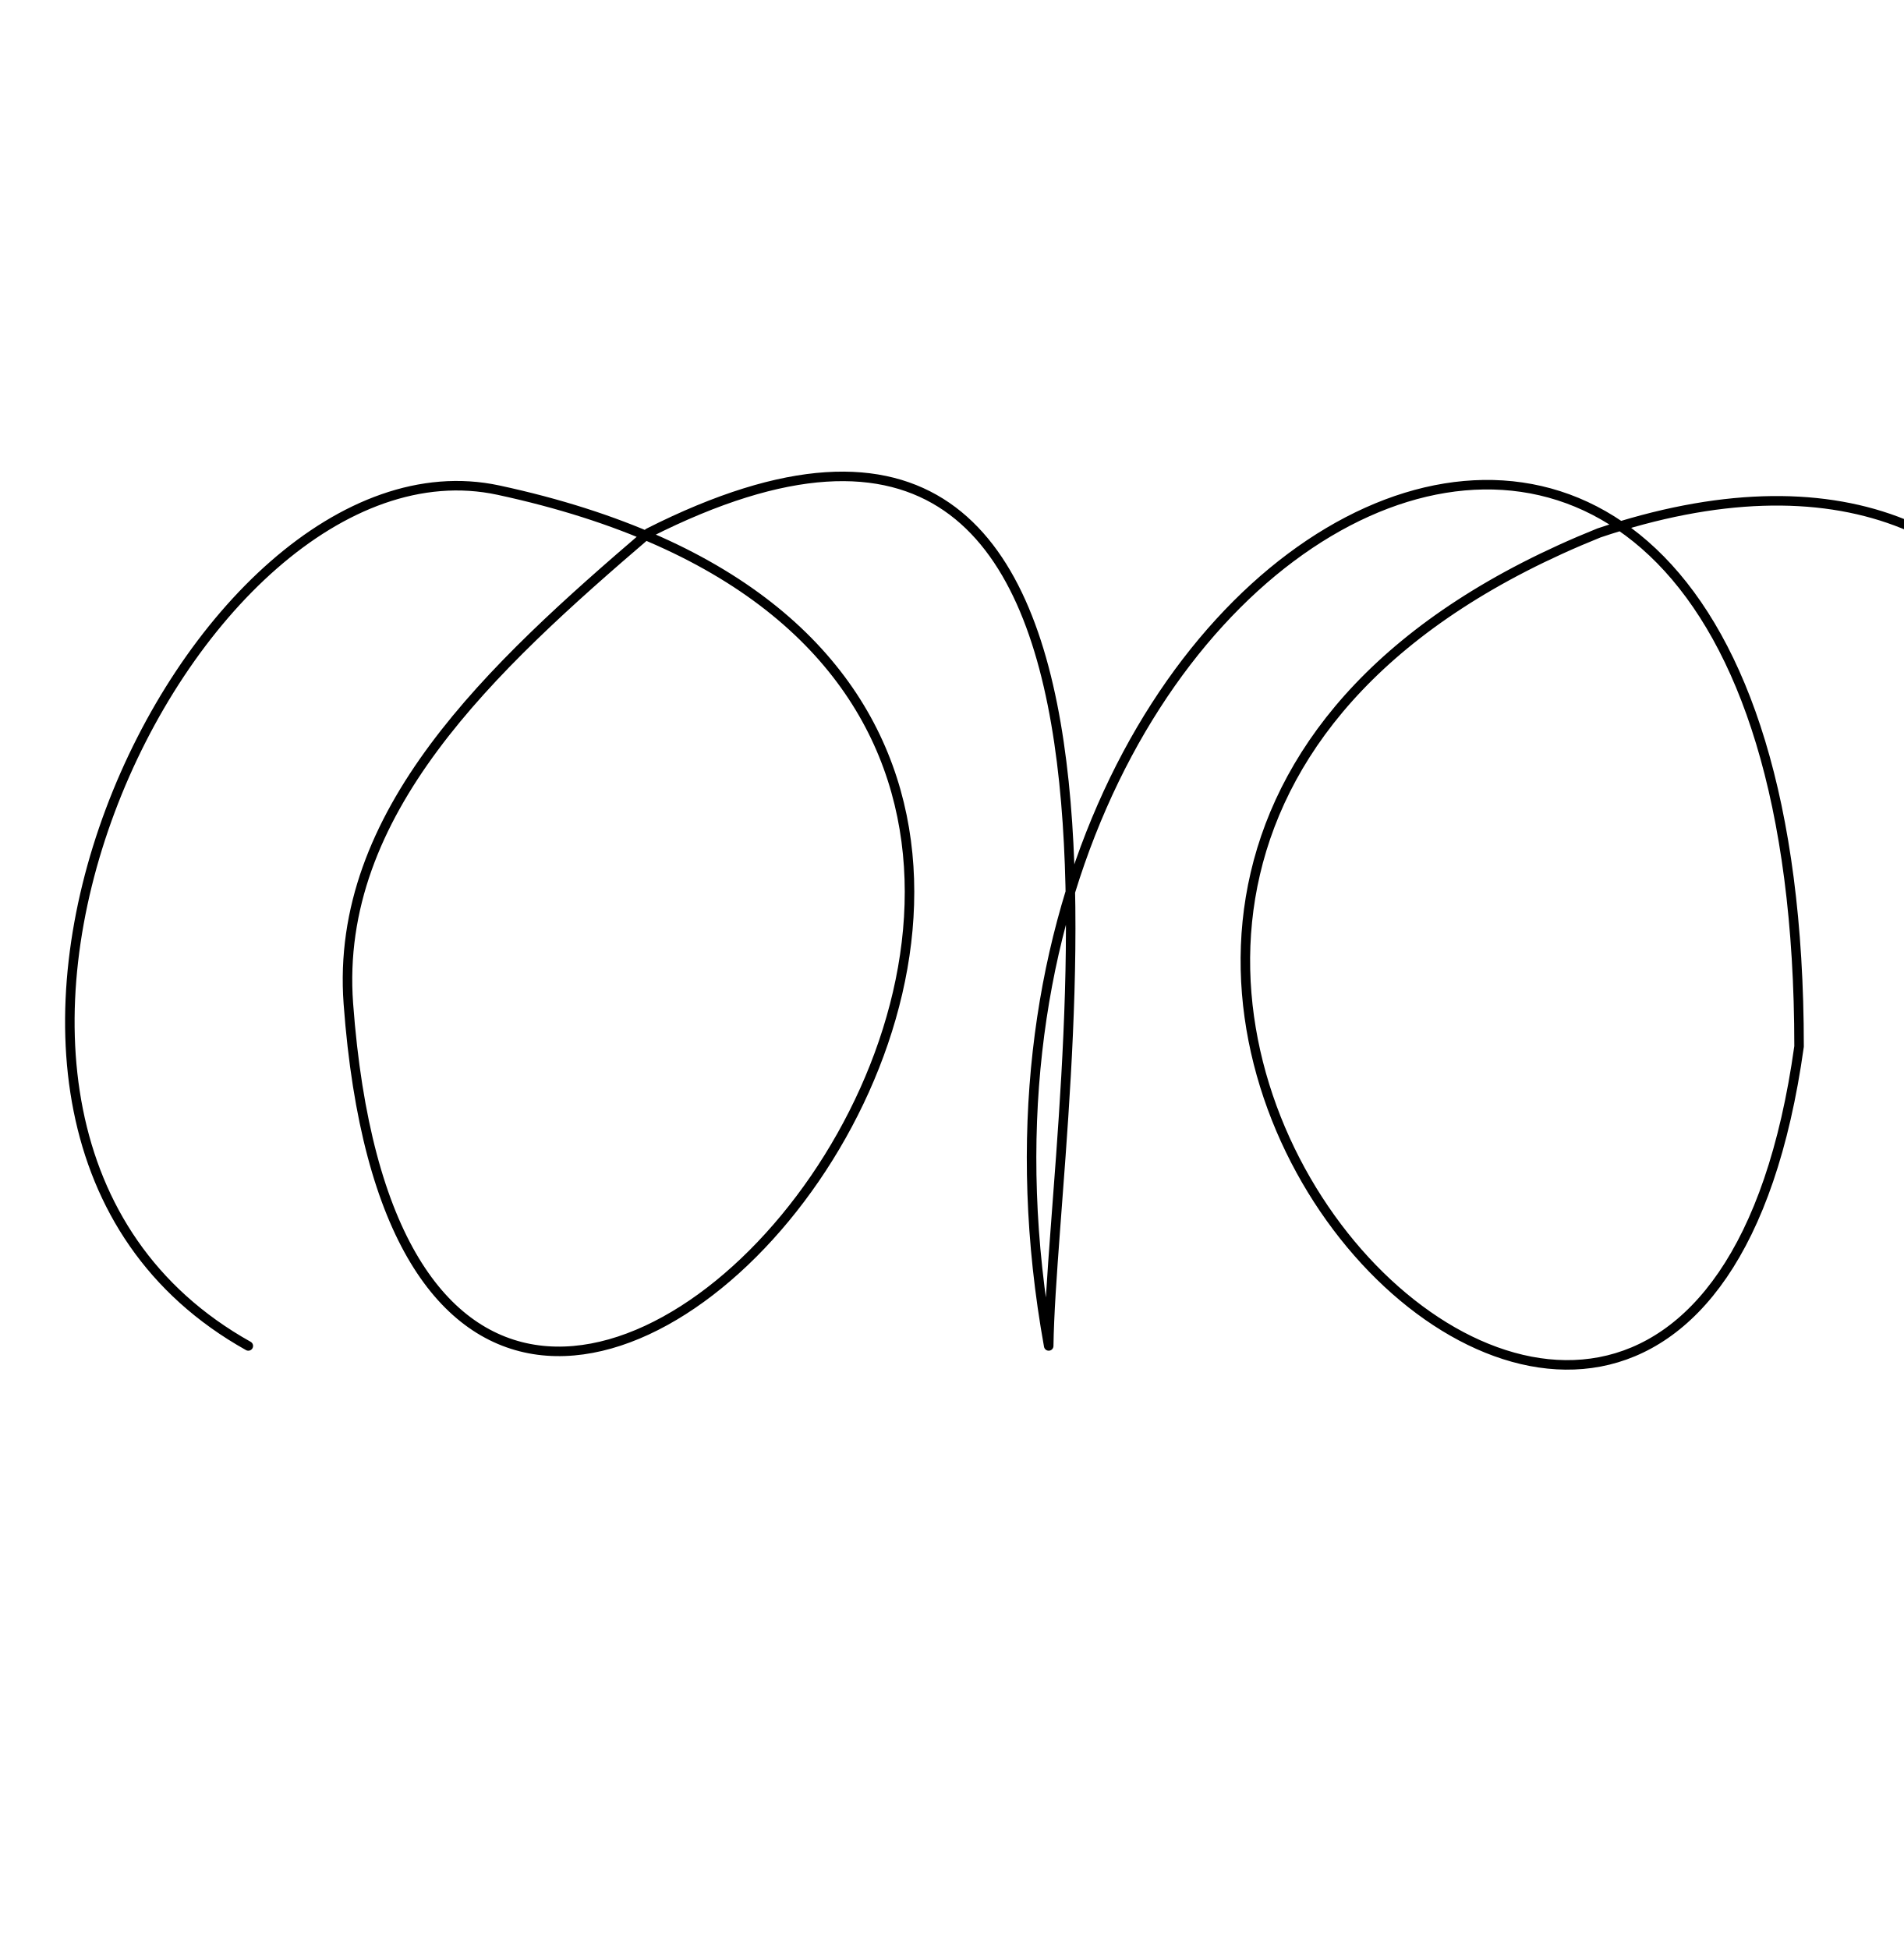
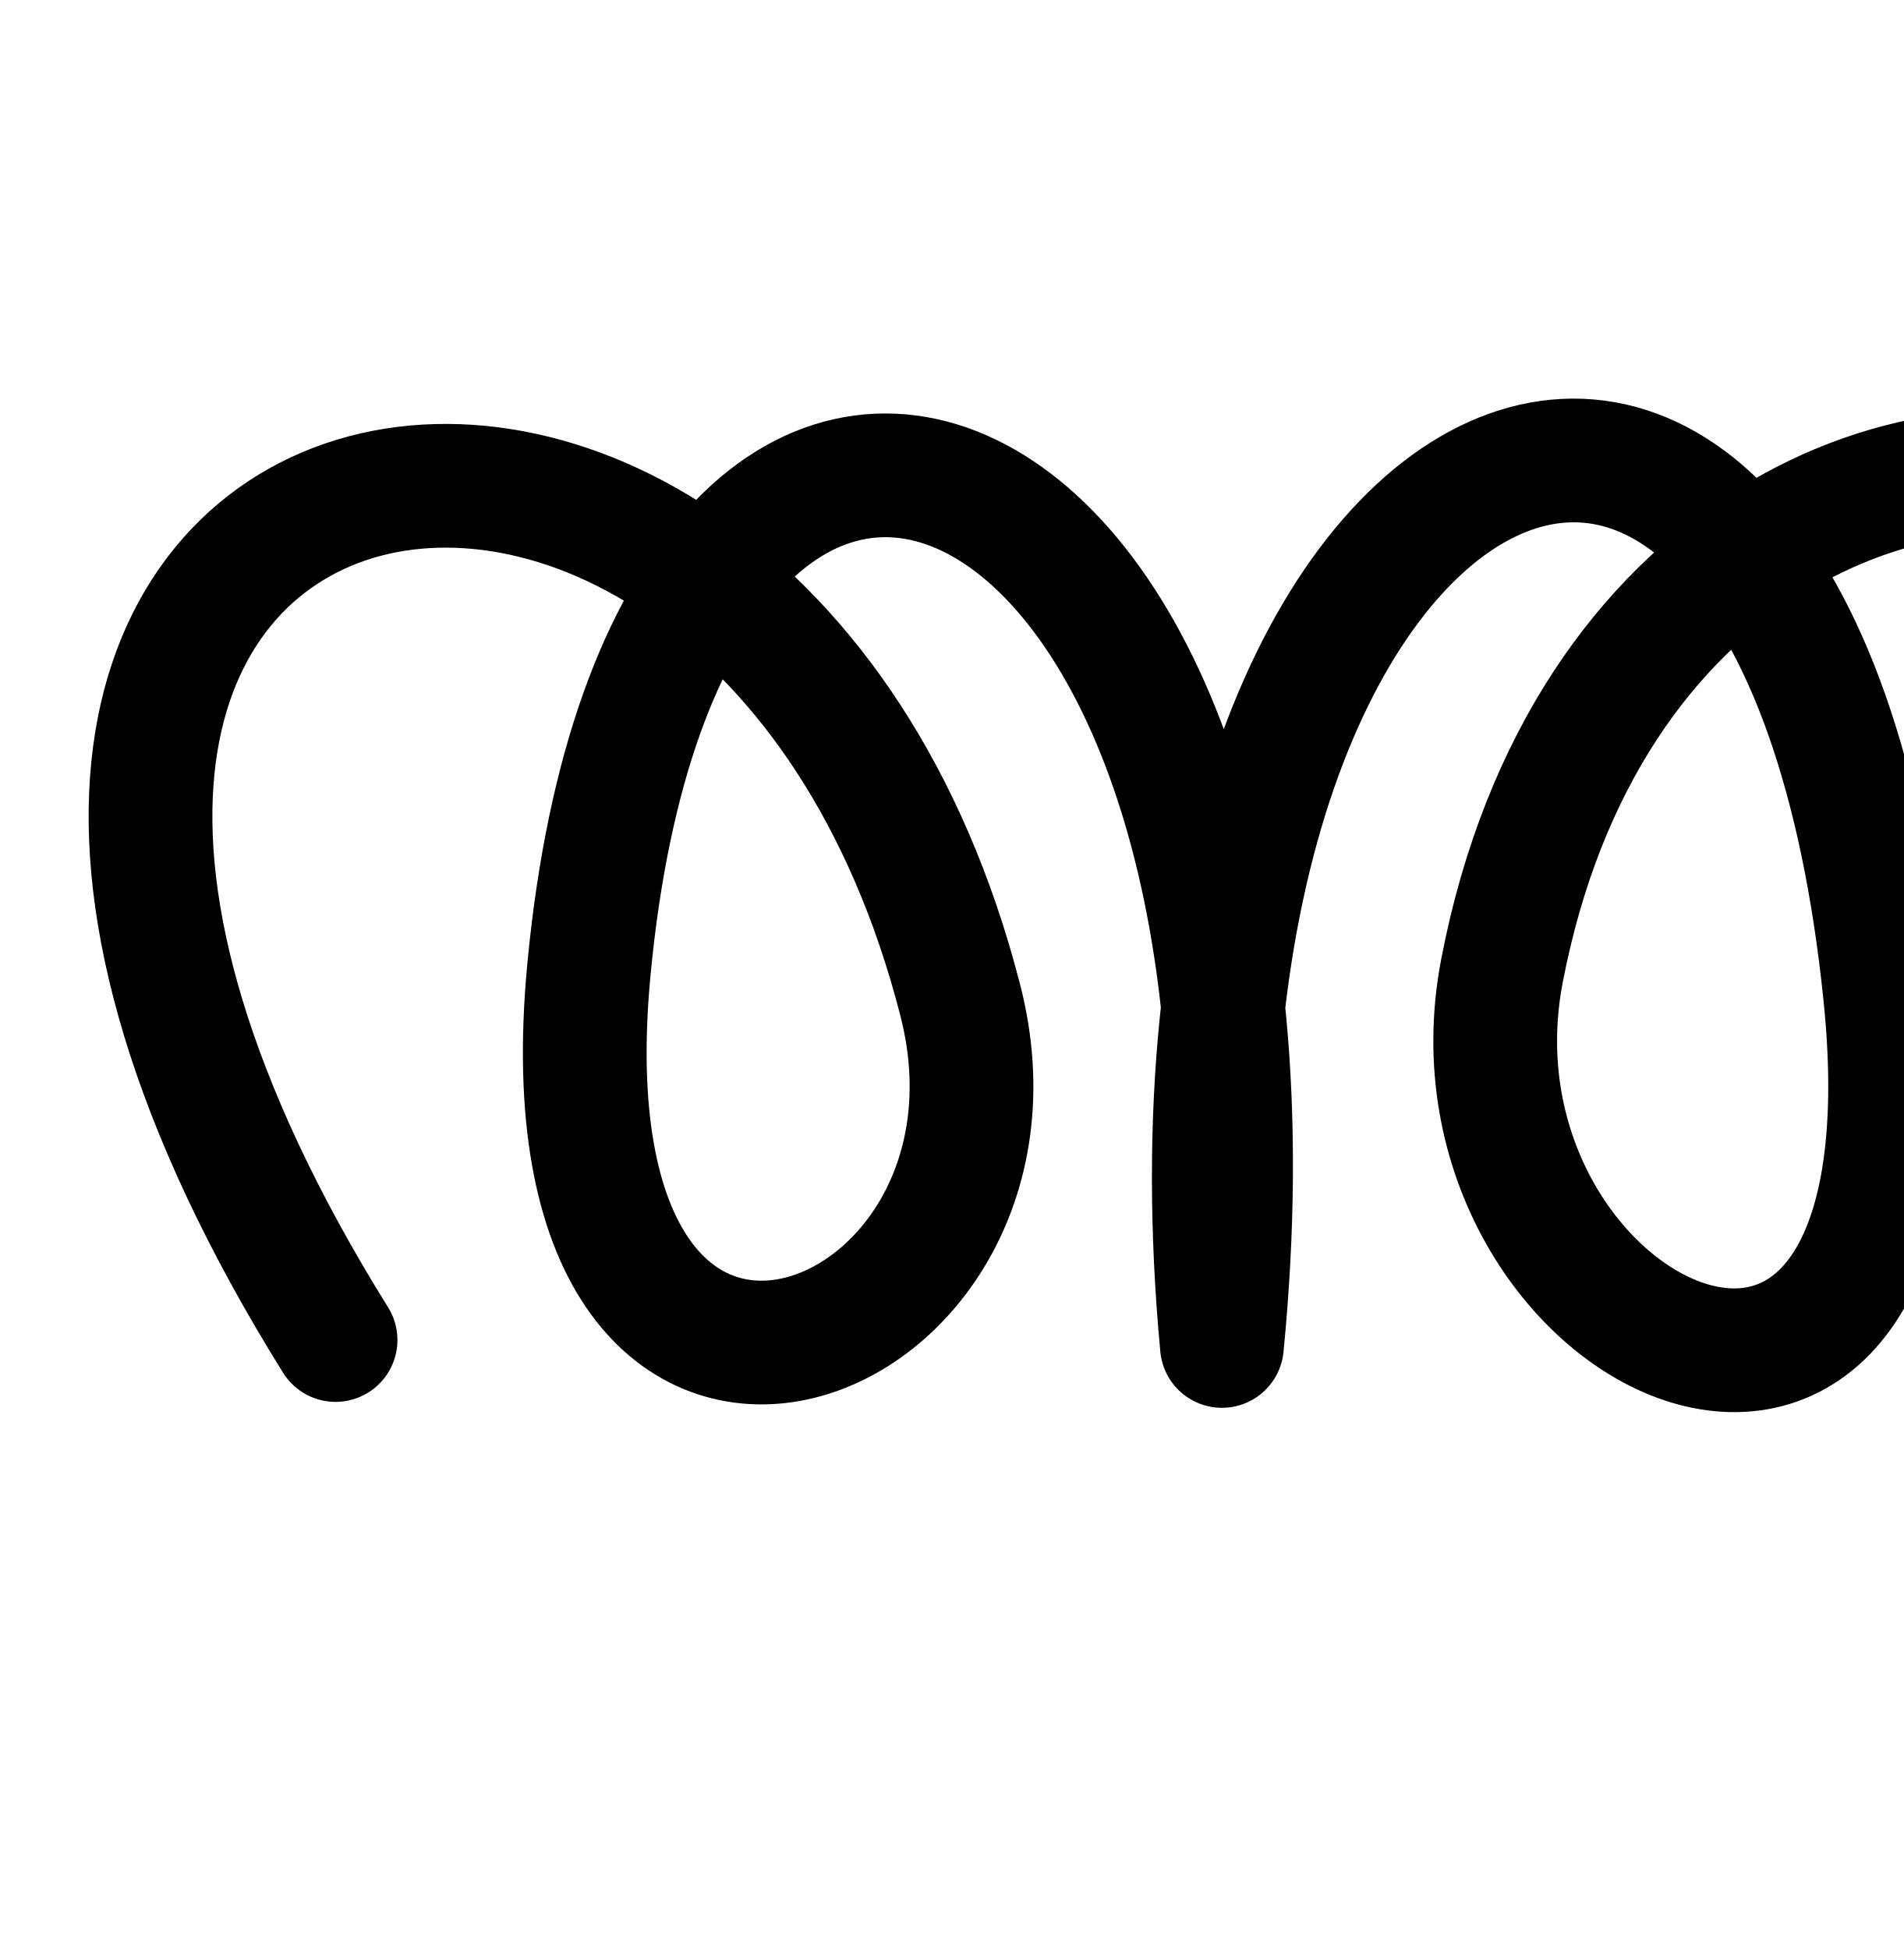
<svg xmlns="http://www.w3.org/2000/svg" width="2000" height="2048" id="svg2992" version="1.1">
  <defs id="defs5498">
    </defs>
  <g id="layer1" transform="translate(0,1048)">
-     <path style="fill:none;stroke:#000000;stroke-width:10;stroke-linecap:round;stroke-linejoin:round;stroke-miterlimit:4;stroke-opacity:1;stroke-dasharray:none" d="M 260.9,366.312 C -151.703,135.478 198.961,-602.853 523.696,-532.964 1547.927,-312.531 438.672,995.776 366.018,6.602 351.282,-194.032 515.67,-346.068 681.374,-488 1267.024,-784.084 1105.517,109.545 1101.848,366.312 942.759,-516.48 1890.237,-982.602 1890.237,51.566 1769.81,917.241 786.492,-128.29 1680,-488 c 498.731,-167.777 683.27,314.747 367.915,899.276" id="path3937" />
+     <path style="fill:none;stroke:#000000;stroke-width:130;stroke-linecap:round;stroke-linejoin:round;stroke-miterlimit:4;stroke-dasharray:none;stroke-opacity:1" d="M 352.565,360.082 C -271.095,-641.345 785.445,-868.06 1008.947,3.079 1106.854,384.69 561.37,583.805 618.619,-27.663 699.12,-887.502 1382,-632 1283.848,366.312 1190.954,-621.851 1884.633,-943.433 1980.724,-1.936 2044.05,618.531 1503.255,361.172 1578.093,-27.983 1749.55,-919.559 2992.195,-600 2208.11,367.666" id="path3937" />
  </g>
</svg>
